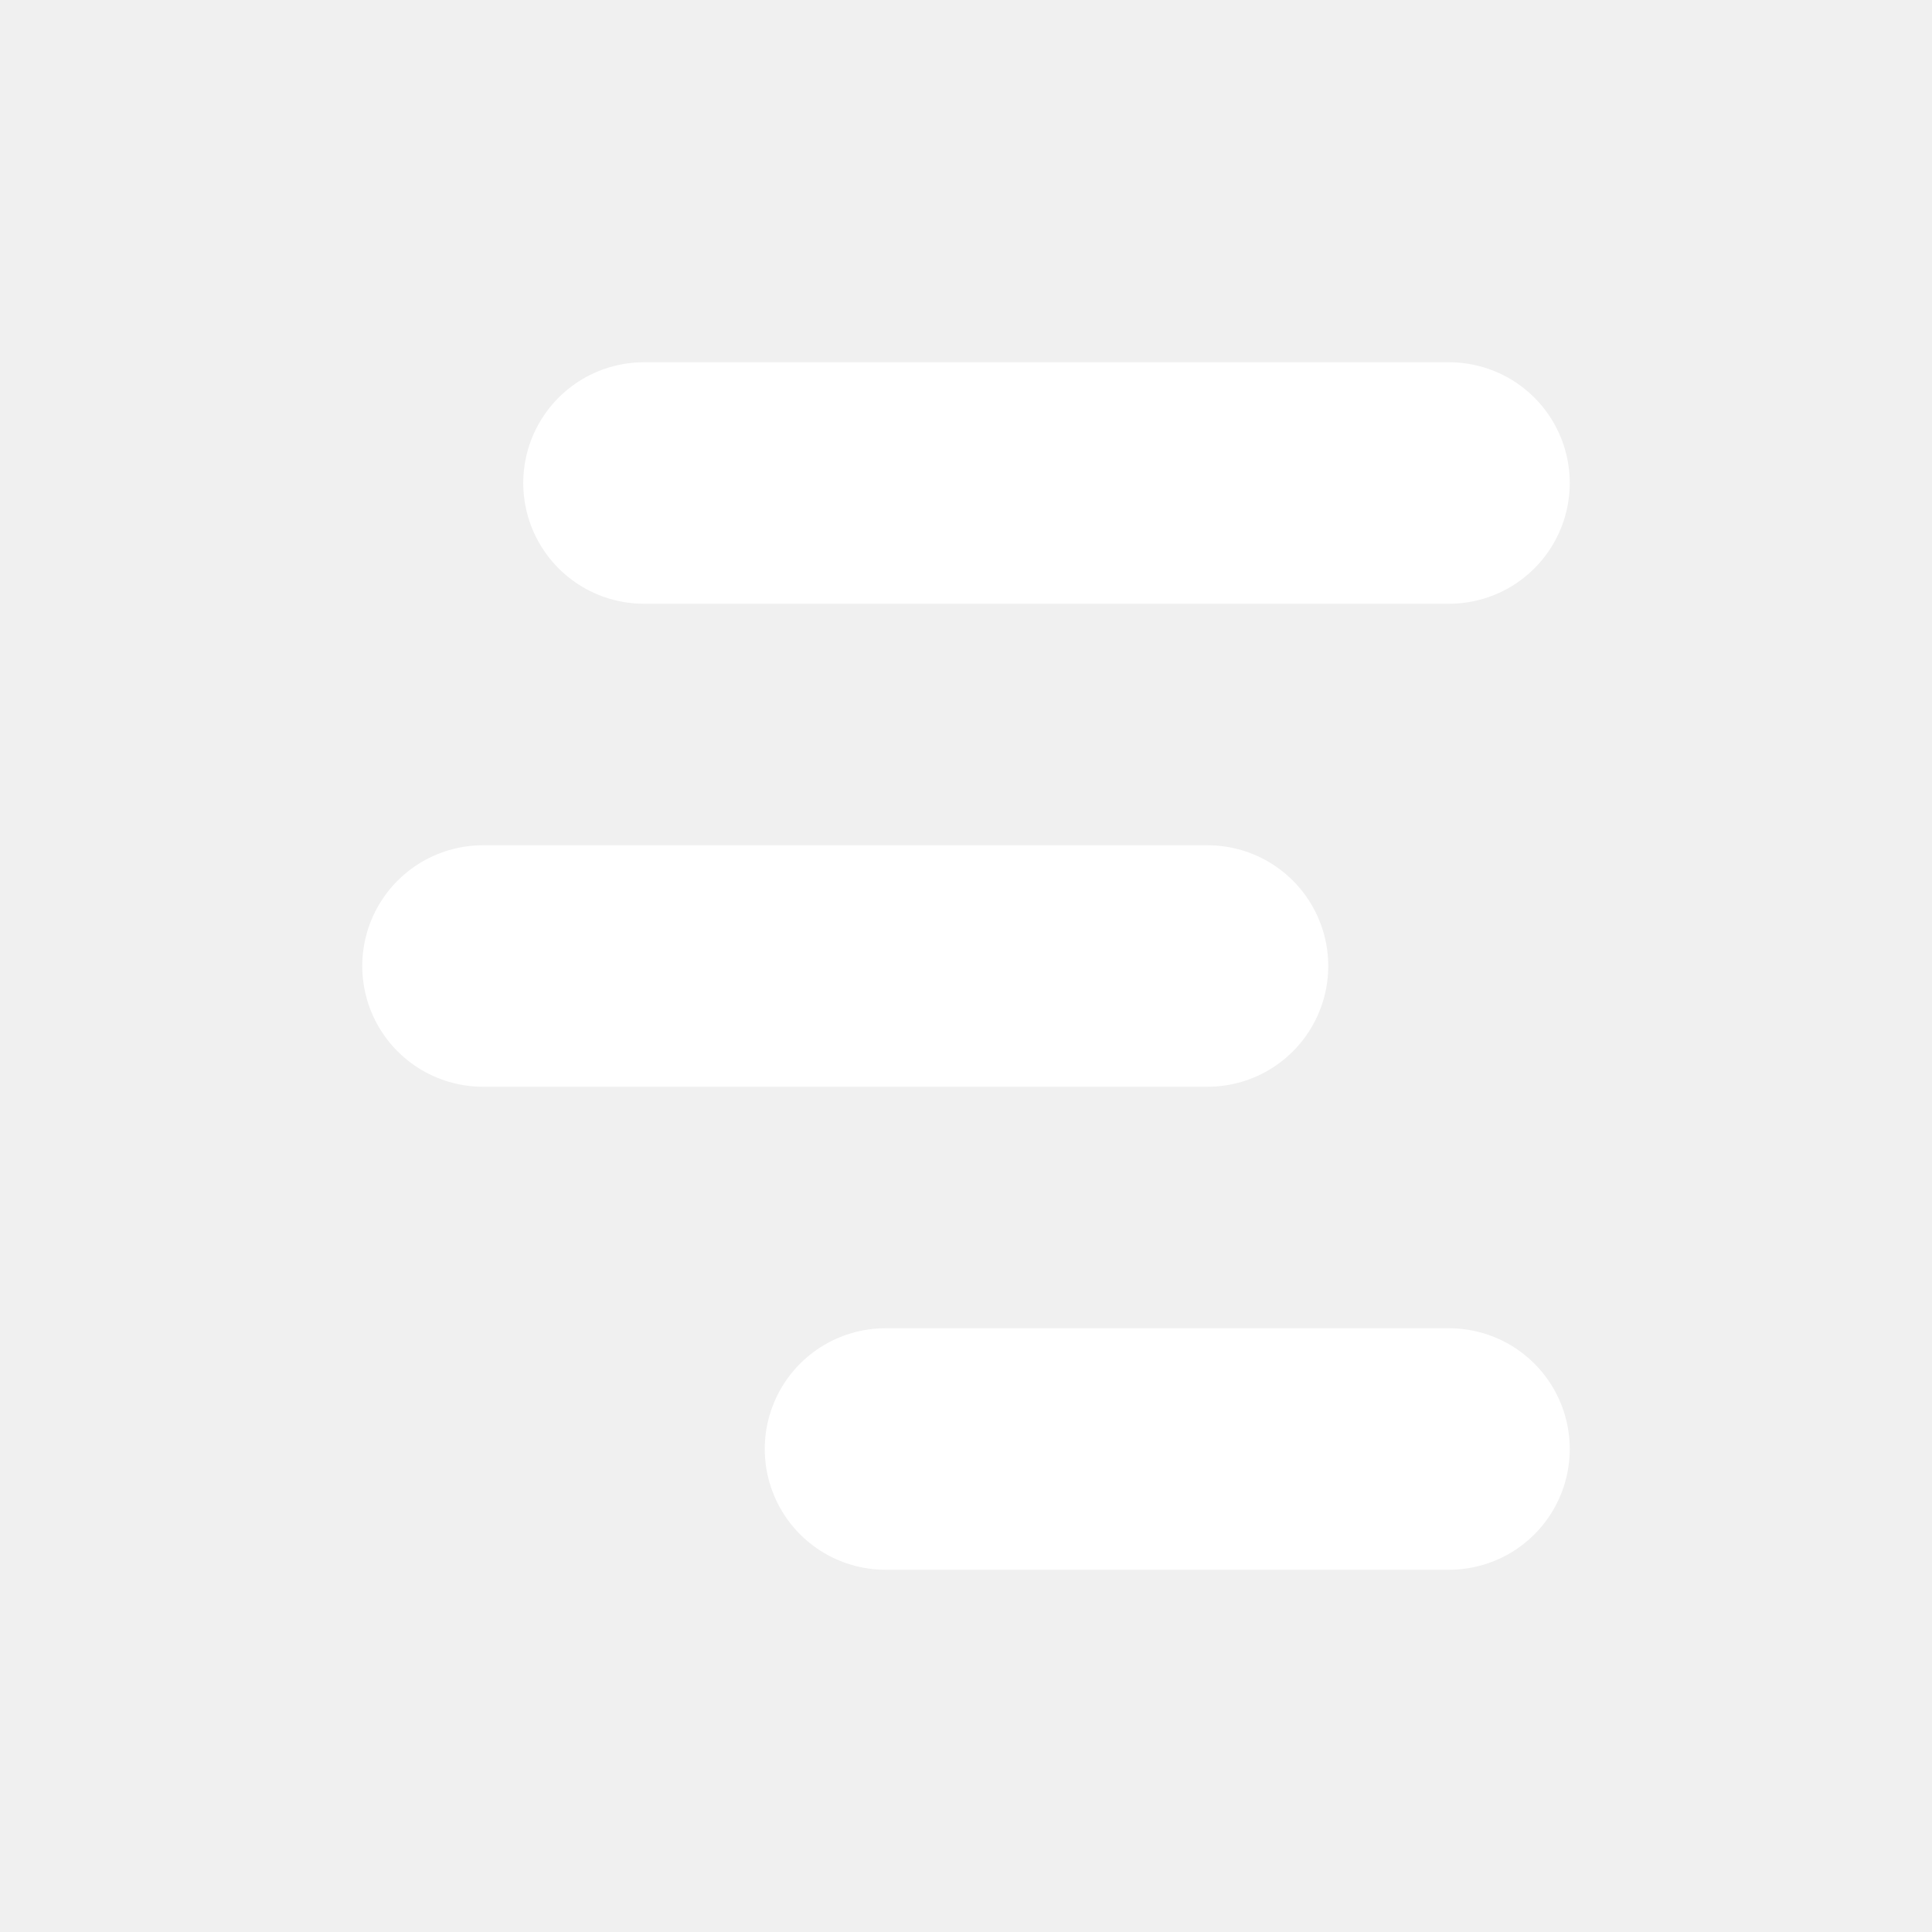
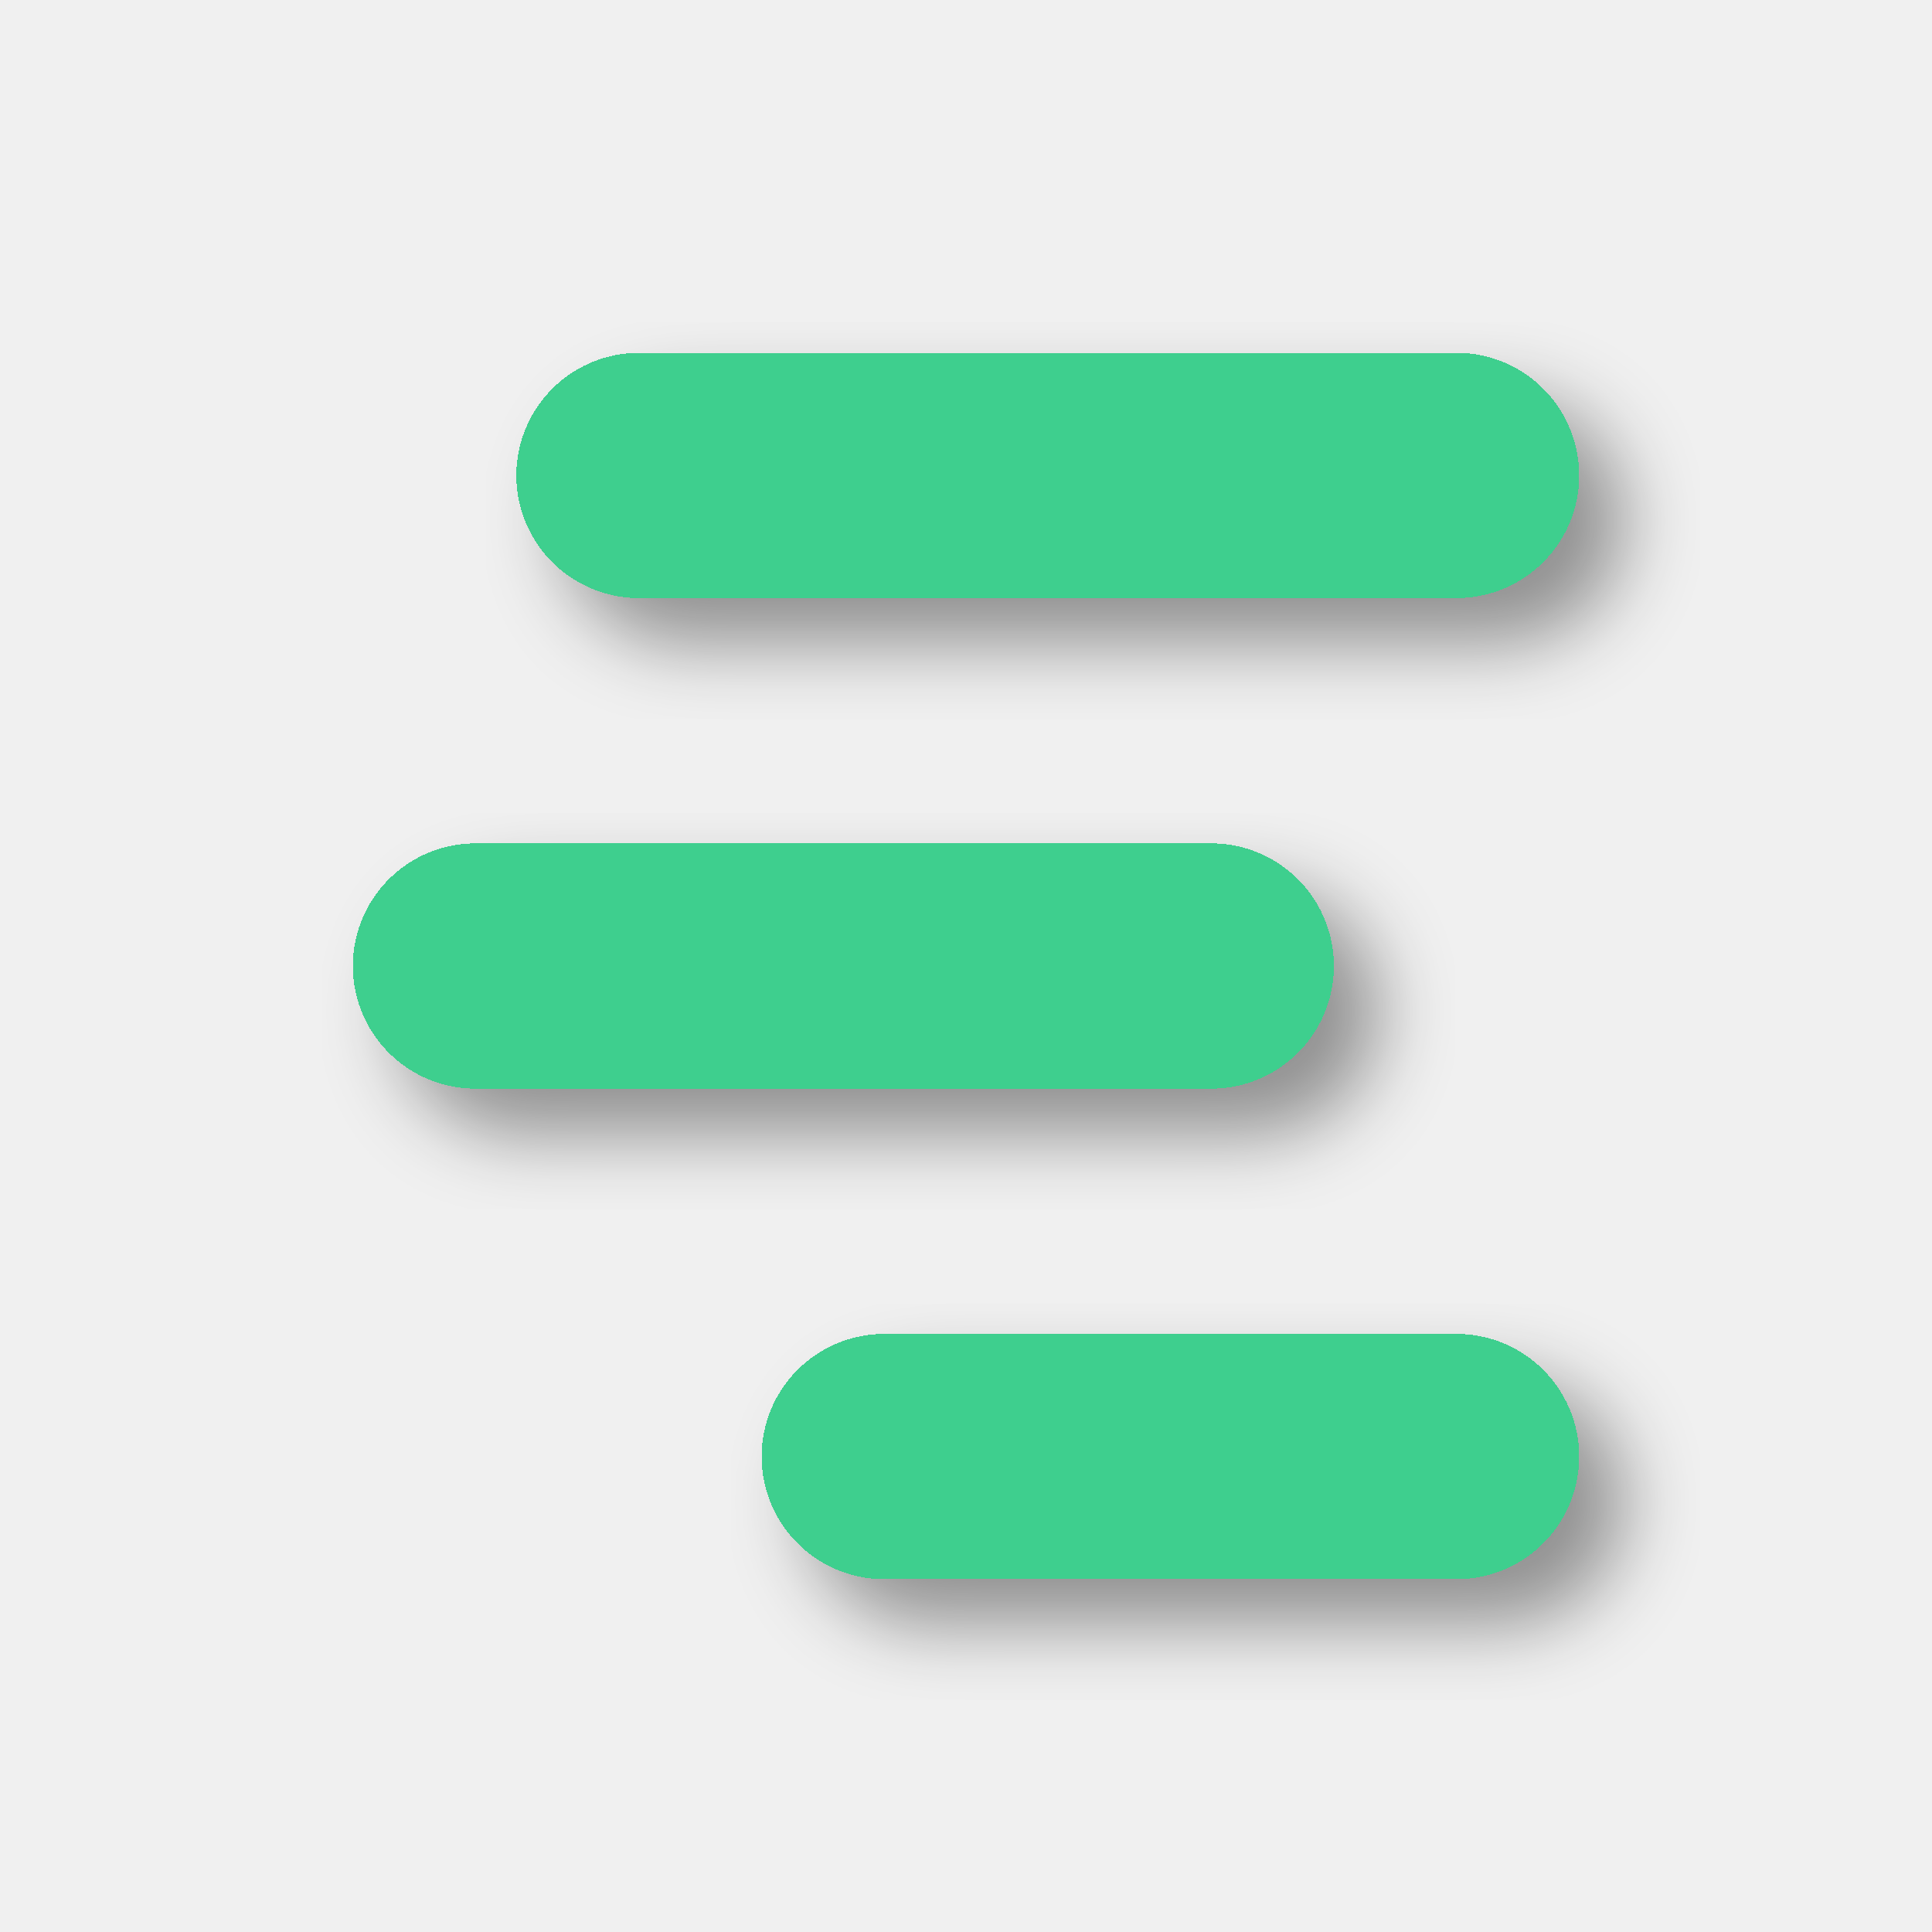
- <svg xmlns="http://www.w3.org/2000/svg" width="24" height="24" viewBox="0 0 24 24" fill="none" stroke="white" stroke-width="3" stroke-linecap="round" stroke-linejoin="round">
-   <path d="M8 6h10" />
-   <path d="M6 12h9" />
-   <path d="M11 18h7" />
+ <svg xmlns="http://www.w3.org/2000/svg" width="512" height="512" viewBox="0 0 512 512" fill="none">
+   <g filter="url(#filter0_d_16_2)">
+     <path d="M169.333 126H386" stroke="#3ECF8E" stroke-width="65" stroke-linecap="round" stroke-linejoin="round" shape-rendering="crispEdges" />
+   </g>
+   <g filter="url(#filter1_d_16_2)">
+     <path d="M126 256H321" stroke="#3ECF8E" stroke-width="65" stroke-linecap="round" stroke-linejoin="round" shape-rendering="crispEdges" />
+   </g>
+   <g filter="url(#filter2_d_16_2)">
+     <path d="M234.333 386H386" stroke="#3ECF8E" stroke-width="65" stroke-linecap="round" stroke-linejoin="round" shape-rendering="crispEdges" />
+   </g>
+   <defs>
+     <filter id="filter0_d_16_2" x="128.833" y="85.5" width="321.667" height="105" filterUnits="userSpaceOnUse" color-interpolation-filters="sRGB">
+       <feFlood flood-opacity="0" result="BackgroundImageFix" />
+       <feColorMatrix in="SourceAlpha" type="matrix" values="0 0 0 0 0 0 0 0 0 0 0 0 0 0 0 0 0 0 127 0" result="hardAlpha" />
+       <feOffset dx="12" dy="12" />
+       <feGaussianBlur stdDeviation="10" />
+       <feComposite in2="hardAlpha" operator="out" />
+       <feColorMatrix type="matrix" values="0 0 0 0 0 0 0 0 0 0 0 0 0 0 0 0 0 0 0.4 0" />
+       <feBlend mode="normal" in2="BackgroundImageFix" result="effect1_dropShadow_16_2" />
+       <feBlend mode="normal" in="SourceGraphic" in2="effect1_dropShadow_16_2" result="shape" />
+     </filter>
+     <filter id="filter1_d_16_2" x="85.5" y="215.5" width="300" height="105" filterUnits="userSpaceOnUse" color-interpolation-filters="sRGB">
+       <feFlood flood-opacity="0" result="BackgroundImageFix" />
+       <feColorMatrix in="SourceAlpha" type="matrix" values="0 0 0 0 0 0 0 0 0 0 0 0 0 0 0 0 0 0 127 0" result="hardAlpha" />
+       <feOffset dx="12" dy="12" />
+       <feGaussianBlur stdDeviation="10" />
+       <feComposite in2="hardAlpha" operator="out" />
+       <feColorMatrix type="matrix" values="0 0 0 0 0 0 0 0 0 0 0 0 0 0 0 0 0 0 0.4 0" />
+       <feBlend mode="normal" in2="BackgroundImageFix" result="effect1_dropShadow_16_2" />
+       <feBlend mode="normal" in="SourceGraphic" in2="effect1_dropShadow_16_2" result="shape" />
+     </filter>
+     <filter id="filter2_d_16_2" x="193.833" y="345.5" width="256.667" height="105" filterUnits="userSpaceOnUse" color-interpolation-filters="sRGB">
+       <feFlood flood-opacity="0" result="BackgroundImageFix" />
+       <feColorMatrix in="SourceAlpha" type="matrix" values="0 0 0 0 0 0 0 0 0 0 0 0 0 0 0 0 0 0 127 0" result="hardAlpha" />
+       <feOffset dx="12" dy="12" />
+       <feGaussianBlur stdDeviation="10" />
+       <feComposite in2="hardAlpha" operator="out" />
+       <feColorMatrix type="matrix" values="0 0 0 0 0 0 0 0 0 0 0 0 0 0 0 0 0 0 0.4 0" />
+       <feBlend mode="normal" in2="BackgroundImageFix" result="effect1_dropShadow_16_2" />
+       <feBlend mode="normal" in="SourceGraphic" in2="effect1_dropShadow_16_2" result="shape" />
+     </filter>
+   </defs>
</svg>
